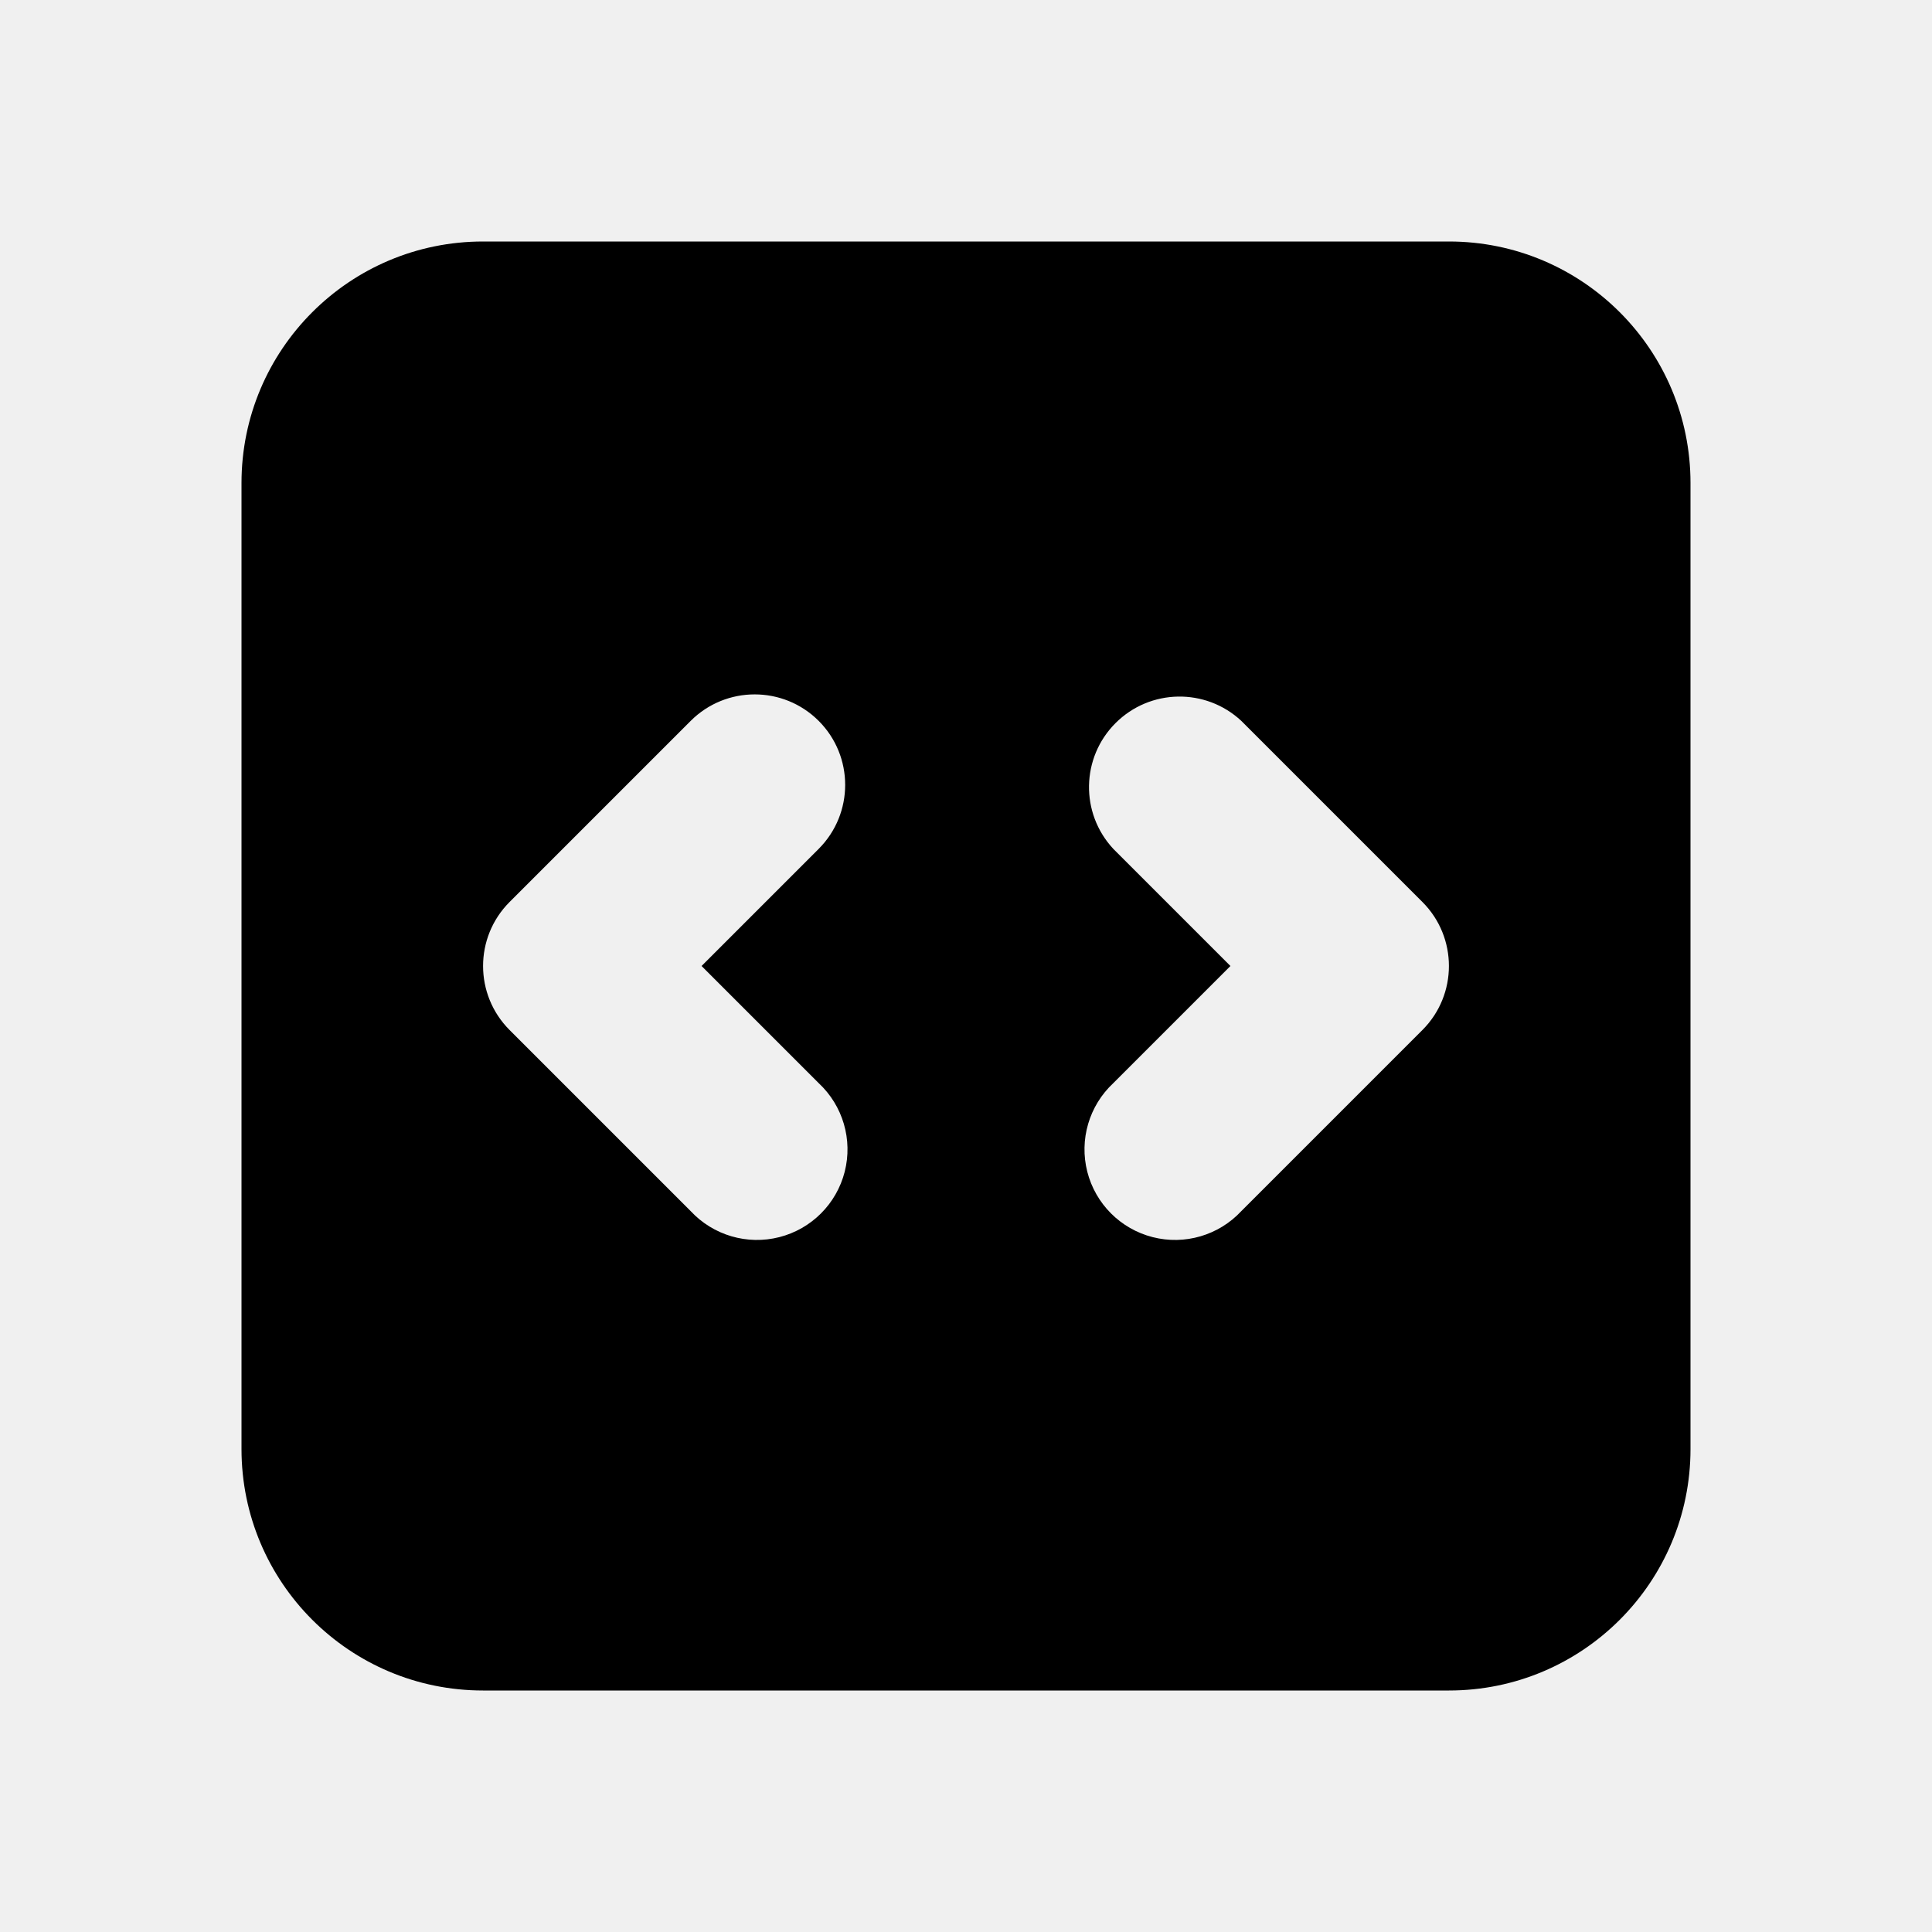
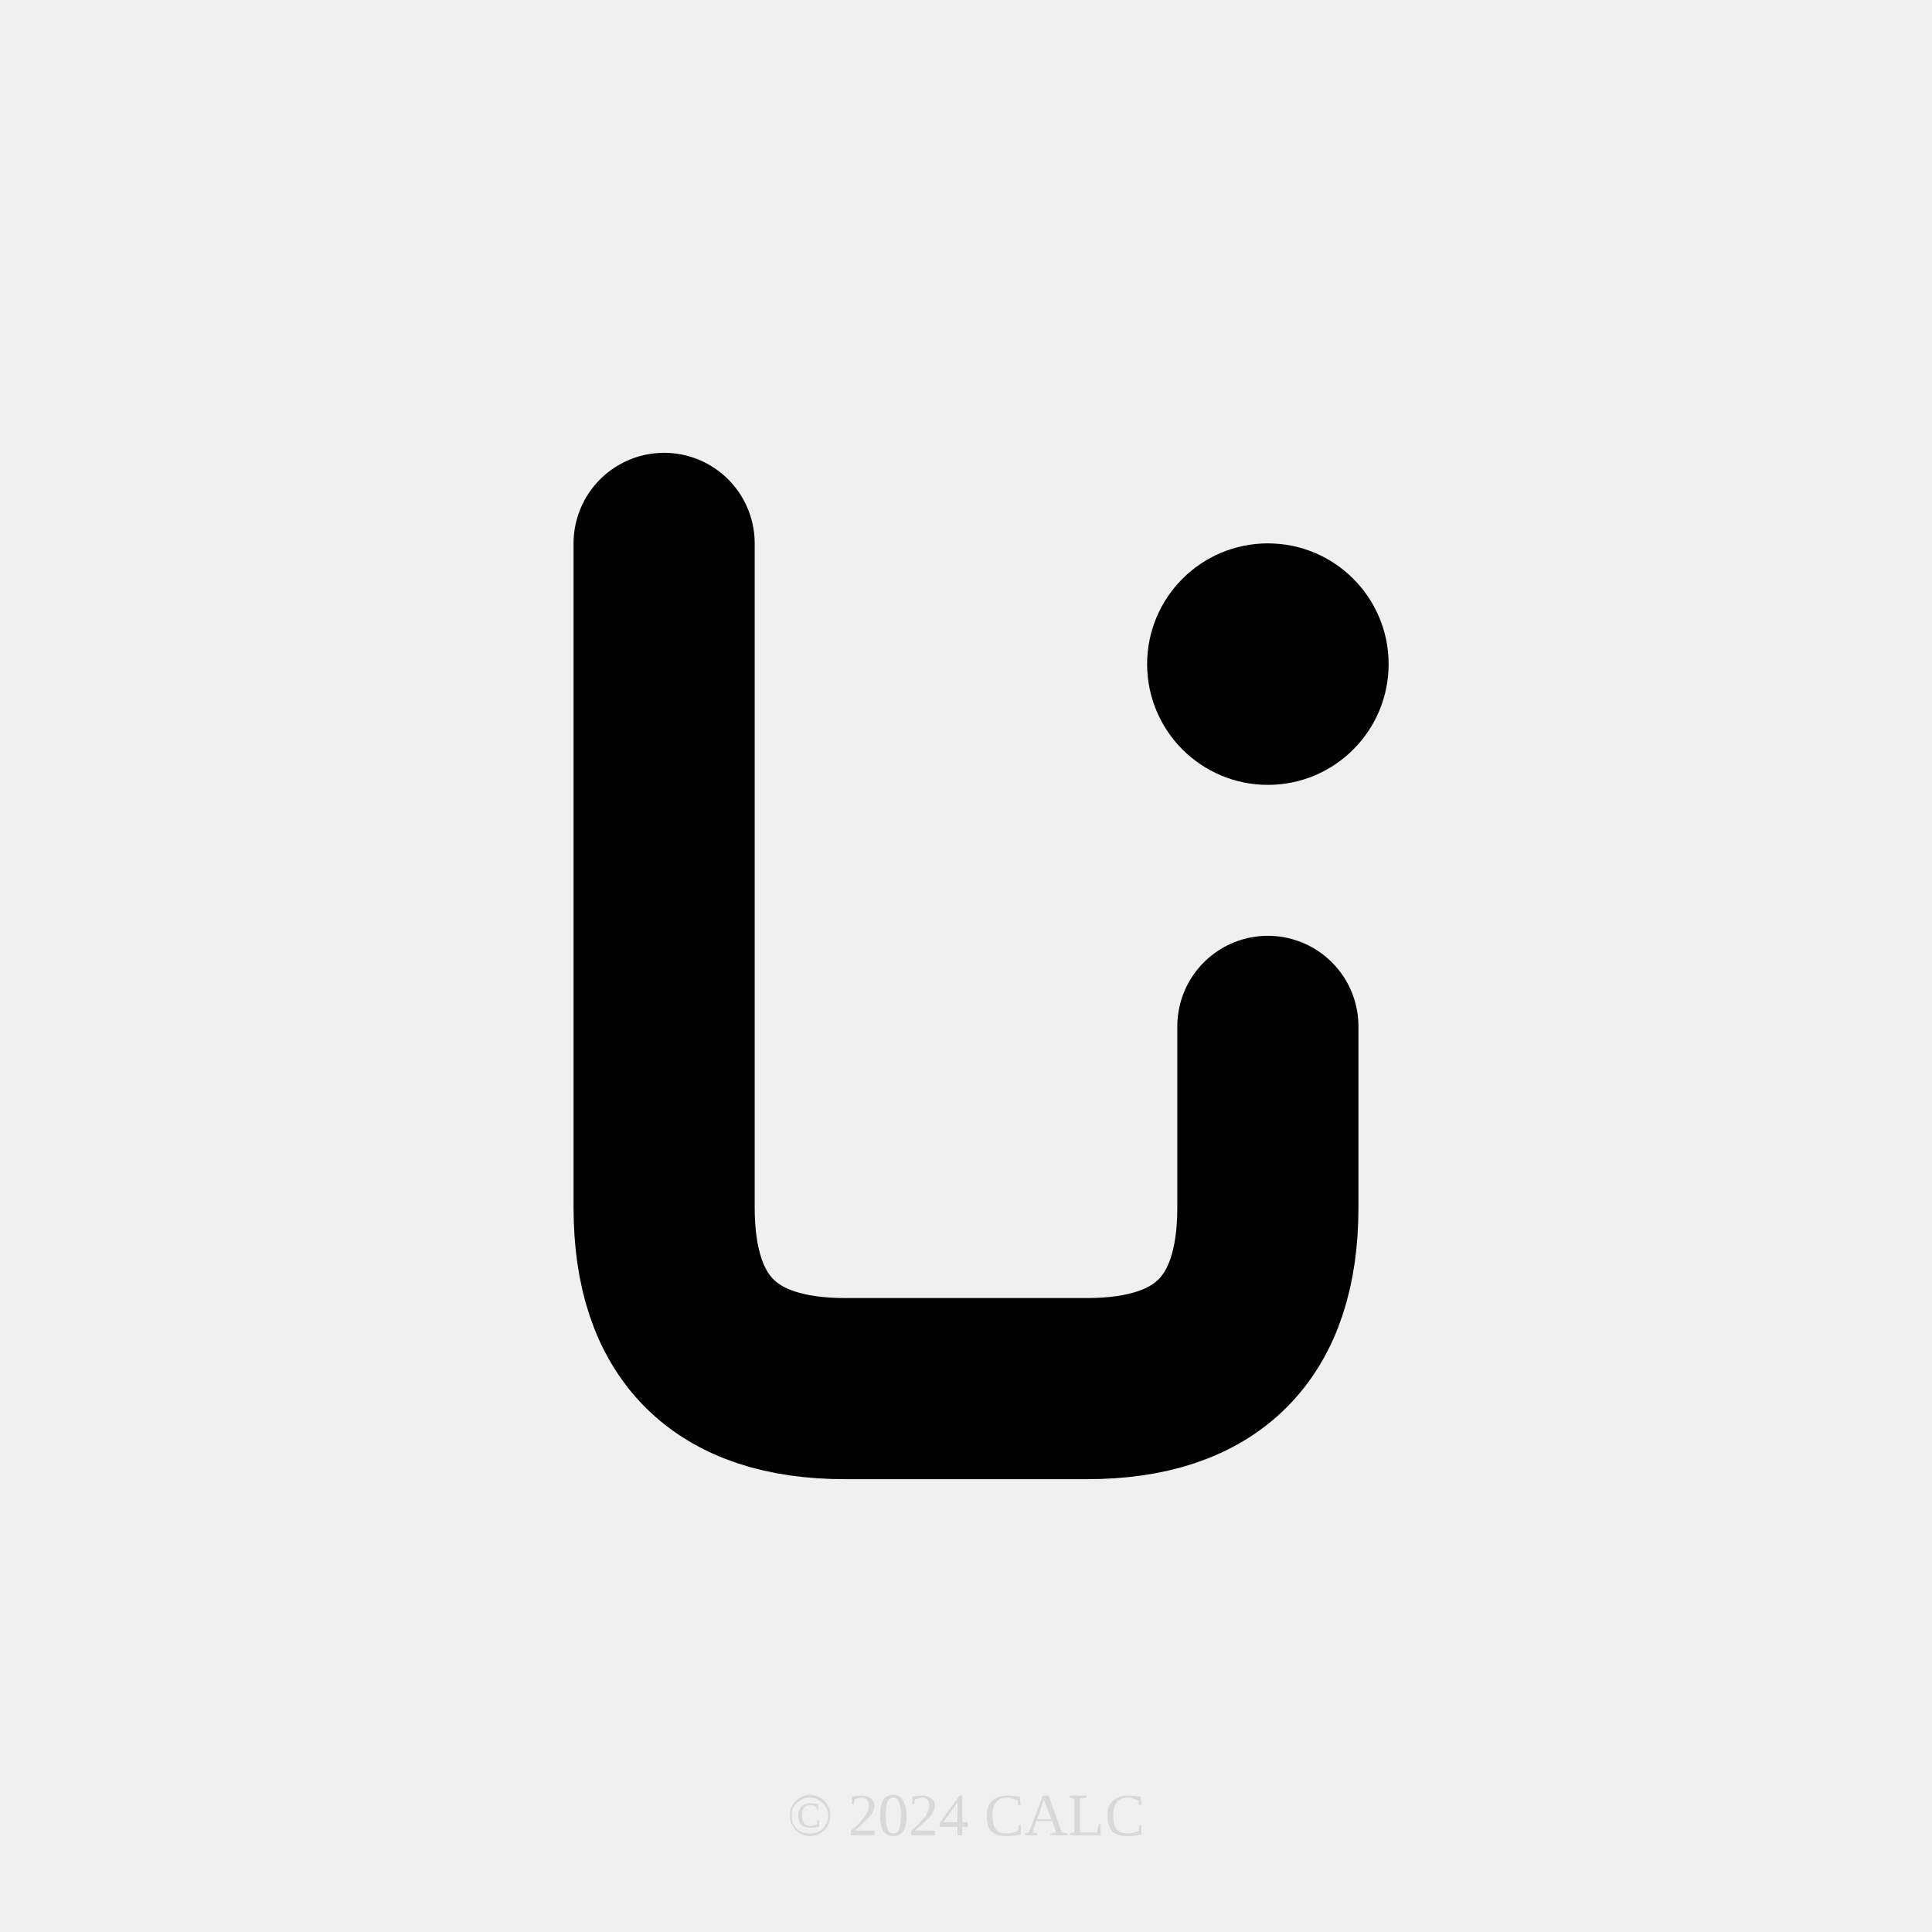
- <svg xmlns="http://www.w3.org/2000/svg" viewBox="0 0 16 16" fill="currentColor" width="16" height="16">
+ <svg xmlns="http://www.w3.org/2000/svg" width="32" height="32" viewBox="0 0 32 32" fill="none">
  <style>
-         path { fill: #000; }
-         @media (prefers-color-scheme: dark) {
-             path { fill: #FFF; }
-         }
-     </style>
-   <path fill-rule="evenodd" d="M2 4a2 2 0 0 1 2-2h8a2 2 0 0 1 2 2v8a2 2 0 0 1-2 2H4a2 2 0 0 1-2-2V4Zm4.78 1.97a.75.75 0 0 1 0 1.06L5.81 8l.97.97a.75.75 0 1 1-1.06 1.06l-1.5-1.5a.75.75 0 0 1 0-1.06l1.5-1.5a.75.75 0 0 1 1.06 0Zm2.44 1.06a.75.75 0 0 1 1.06-1.06l1.5 1.5a.75.75 0 0 1 0 1.06l-1.5 1.5a.75.75 0 1 1-1.06-1.06l.97-.97-.97-.97Z" clip-rule="evenodd" />
+     path, circle {
+       stroke: #000;
+       fill: none;
+     }
+     circle {
+       fill: #000;
+     }
+     @media (prefers-color-scheme: dark) {
+       path, circle {
+         stroke: #fff;
+       }
+       circle {
+         fill: #fff;
+       }
+     }
+   </style>
+   <path d="M 11 9             L 11 20            Q 11 23, 14 23            L 18 23            Q 21 23, 21 20            L 21 17" stroke-width="3" stroke-linecap="round" />
+   <circle cx="21" cy="11" r="1.5" />
+   <text x="50%" y="95%" font-size="1" fill-opacity="0.1" text-anchor="middle" fill="currentColor">
+     © 2024 CALC
+   </text>
</svg>
